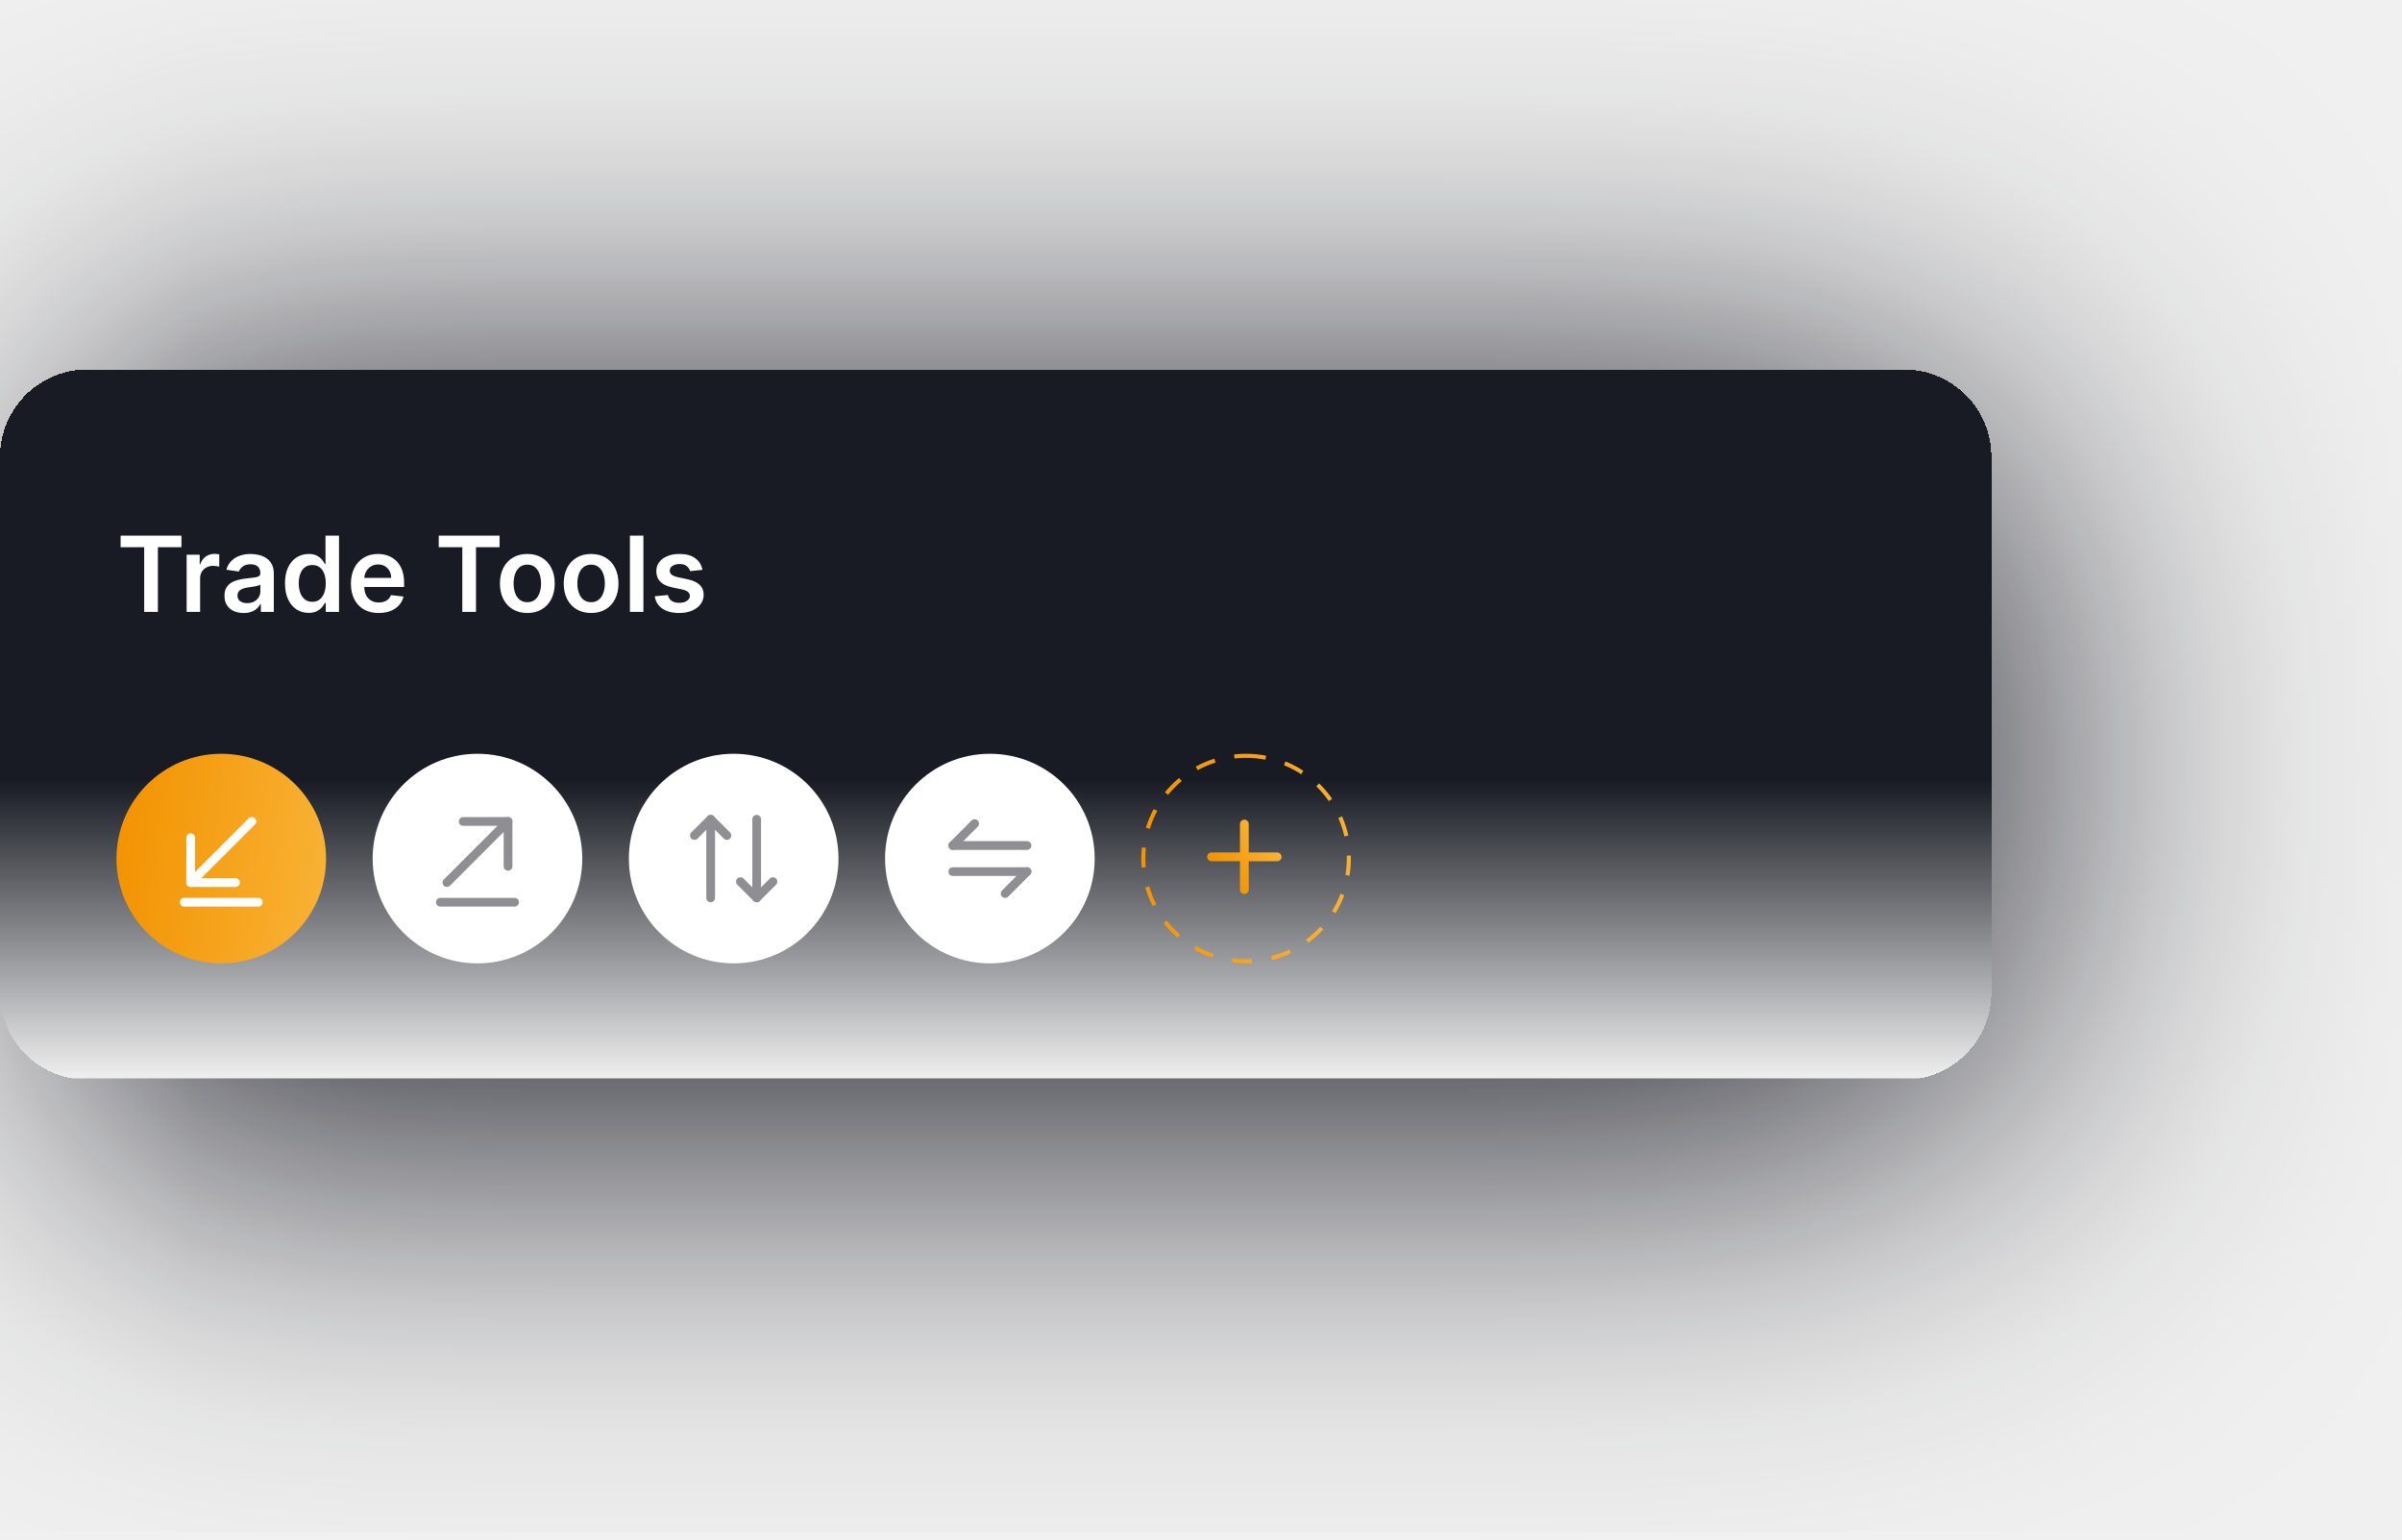
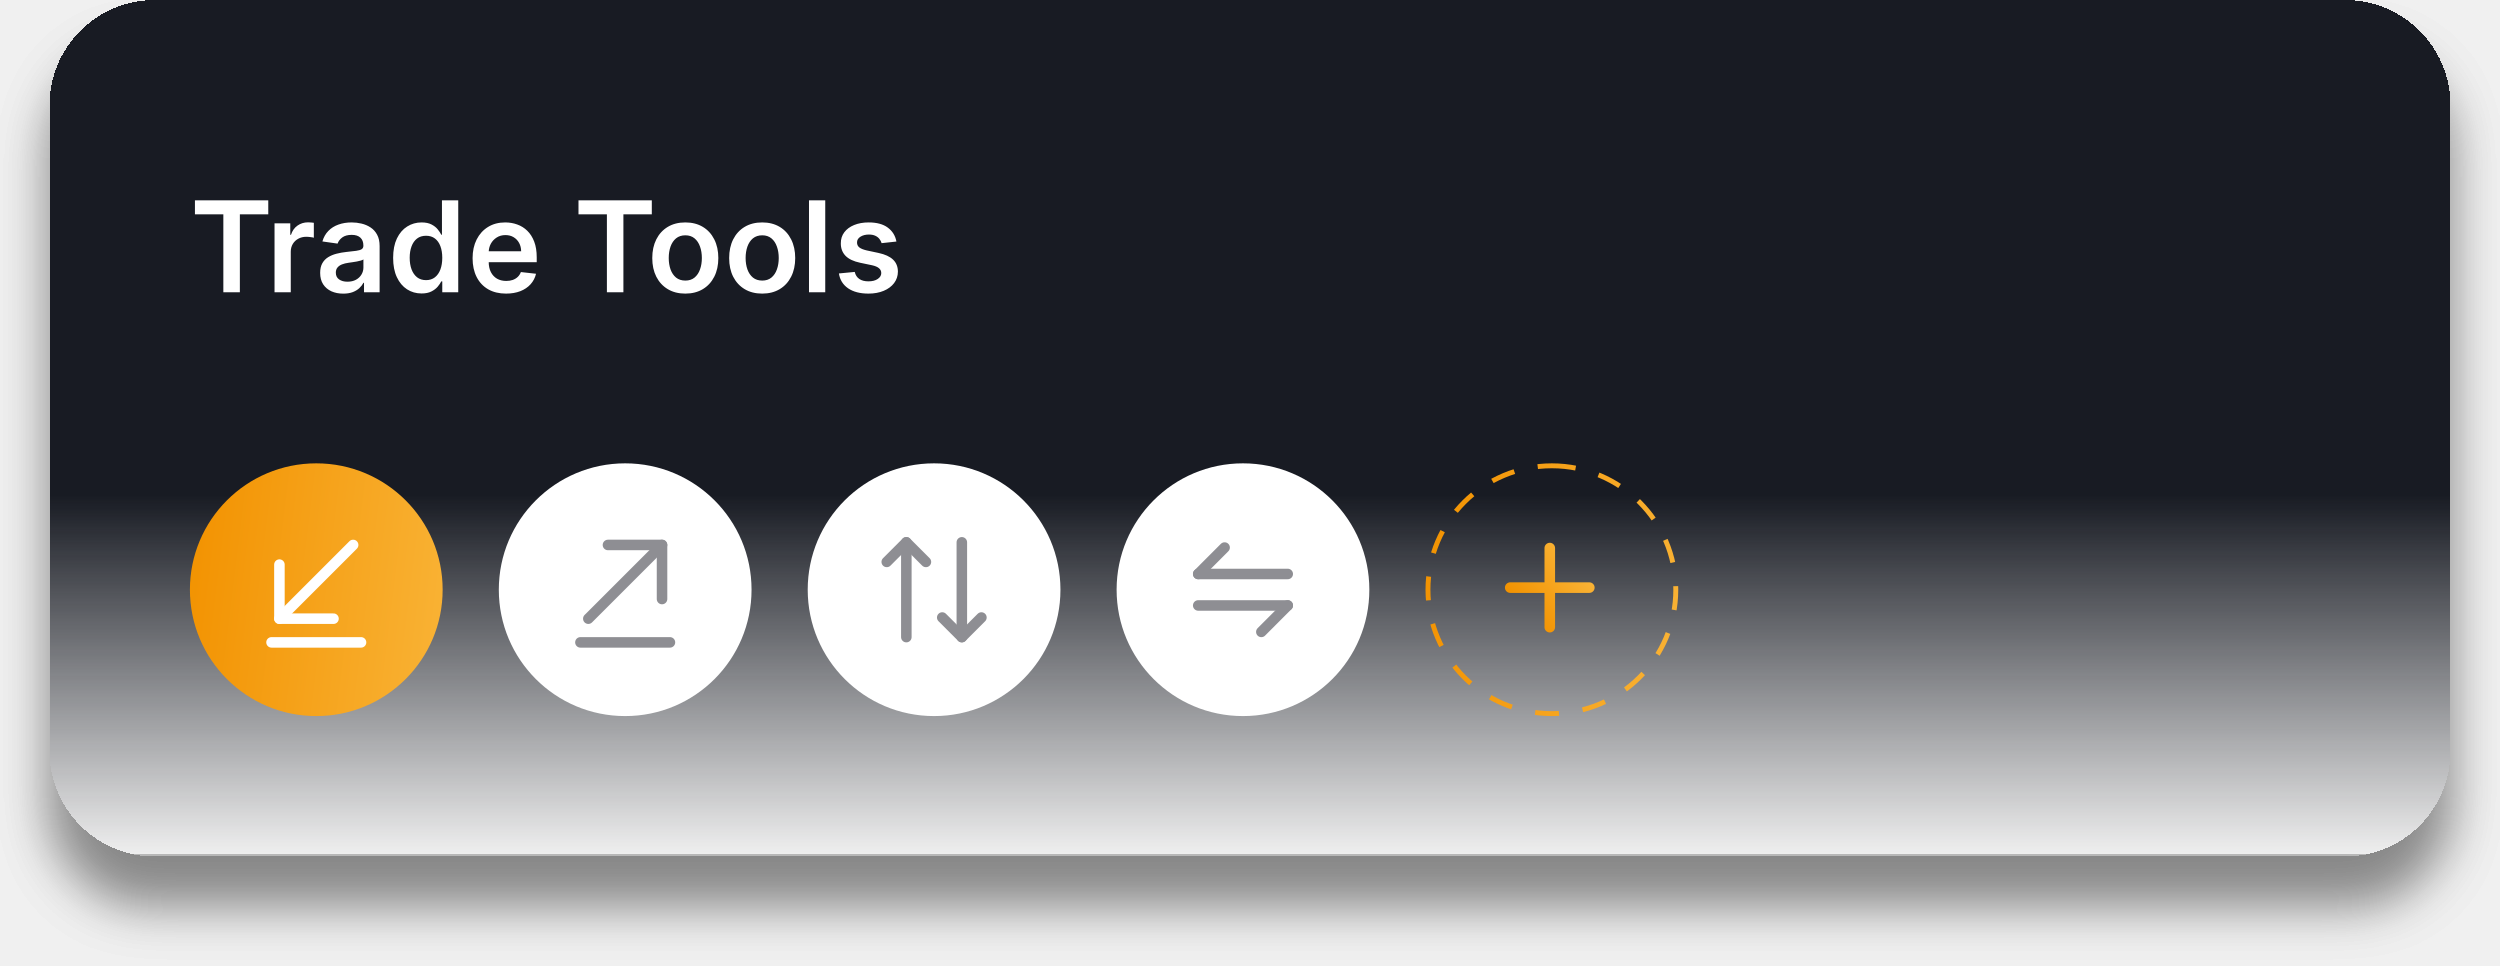
- <svg xmlns="http://www.w3.org/2000/svg" width="234" height="150" viewBox="0 0 234 150" fill="none">
-   <g filter="url(#filter0_d_98_7632)">
-     <rect y="36" width="194" height="69.205" rx="8.509" fill="url(#paint0_linear_98_7632)" shape-rendering="crispEdges" />
-     <path d="M11.751 53.316V52.188H17.676V53.316H15.381V59.614H14.046V53.316H11.751ZM18.182 59.614V54.045H19.454V54.973H19.512C19.614 54.651 19.788 54.404 20.035 54.23C20.284 54.053 20.568 53.965 20.887 53.965C20.959 53.965 21.04 53.968 21.13 53.976C21.222 53.981 21.298 53.989 21.358 54.001V55.209C21.302 55.189 21.214 55.172 21.093 55.158C20.975 55.141 20.86 55.132 20.749 55.132C20.51 55.132 20.294 55.184 20.104 55.288C19.915 55.39 19.766 55.531 19.658 55.712C19.549 55.894 19.494 56.103 19.494 56.34V59.614H18.182ZM23.733 59.726C23.38 59.726 23.062 59.664 22.779 59.538C22.499 59.41 22.277 59.221 22.112 58.972C21.95 58.723 21.869 58.416 21.869 58.051C21.869 57.737 21.927 57.477 22.043 57.272C22.16 57.066 22.318 56.902 22.518 56.779C22.719 56.655 22.945 56.562 23.197 56.499C23.45 56.434 23.712 56.387 23.983 56.358C24.31 56.324 24.574 56.294 24.777 56.267C24.98 56.238 25.128 56.195 25.22 56.137C25.314 56.076 25.361 55.983 25.361 55.858V55.836C25.361 55.563 25.28 55.351 25.118 55.201C24.956 55.051 24.723 54.977 24.418 54.977C24.097 54.977 23.842 55.047 23.653 55.187C23.467 55.327 23.341 55.493 23.276 55.684L22.051 55.51C22.147 55.171 22.307 54.888 22.529 54.661C22.752 54.431 23.024 54.26 23.345 54.146C23.667 54.03 24.022 53.972 24.411 53.972C24.68 53.972 24.947 54.004 25.212 54.066C25.478 54.129 25.721 54.233 25.941 54.378C26.161 54.521 26.338 54.715 26.471 54.962C26.606 55.209 26.674 55.517 26.674 55.887V59.614H25.412V58.849H25.368C25.289 59.004 25.176 59.149 25.031 59.284C24.889 59.417 24.709 59.525 24.491 59.607C24.276 59.687 24.023 59.726 23.733 59.726ZM24.074 58.762C24.337 58.762 24.566 58.71 24.759 58.606C24.953 58.5 25.101 58.359 25.205 58.185C25.312 58.011 25.365 57.822 25.365 57.616V56.96C25.324 56.994 25.254 57.025 25.154 57.054C25.058 57.083 24.949 57.108 24.828 57.13C24.707 57.152 24.588 57.171 24.469 57.188C24.351 57.205 24.248 57.22 24.161 57.232C23.965 57.258 23.79 57.302 23.635 57.362C23.48 57.423 23.358 57.507 23.269 57.616C23.18 57.722 23.135 57.86 23.135 58.029C23.135 58.271 23.223 58.454 23.399 58.577C23.576 58.7 23.801 58.762 24.074 58.762ZM30.06 59.712C29.623 59.712 29.231 59.599 28.886 59.375C28.54 59.15 28.267 58.824 28.066 58.396C27.865 57.968 27.765 57.448 27.765 56.837C27.765 56.218 27.867 55.696 28.07 55.27C28.275 54.842 28.552 54.52 28.9 54.302C29.248 54.082 29.636 53.972 30.064 53.972C30.39 53.972 30.659 54.028 30.869 54.139C31.079 54.248 31.246 54.379 31.369 54.534C31.492 54.686 31.588 54.83 31.656 54.966H31.71V52.188H33.026V59.614H31.735V58.736H31.656C31.588 58.872 31.49 59.016 31.362 59.168C31.234 59.318 31.065 59.446 30.854 59.552C30.644 59.659 30.379 59.712 30.06 59.712ZM30.427 58.635C30.704 58.635 30.941 58.56 31.137 58.41C31.333 58.258 31.482 58.046 31.583 57.776C31.685 57.505 31.735 57.19 31.735 56.829C31.735 56.469 31.685 56.156 31.583 55.89C31.484 55.624 31.337 55.418 31.141 55.27C30.947 55.123 30.709 55.049 30.427 55.049C30.134 55.049 29.89 55.125 29.694 55.277C29.498 55.43 29.351 55.64 29.252 55.908C29.153 56.177 29.103 56.484 29.103 56.829C29.103 57.177 29.153 57.488 29.252 57.761C29.353 58.032 29.502 58.246 29.698 58.403C29.896 58.558 30.139 58.635 30.427 58.635ZM36.891 59.723C36.332 59.723 35.85 59.607 35.444 59.375C35.04 59.14 34.73 58.809 34.512 58.381C34.294 57.951 34.186 57.444 34.186 56.862C34.186 56.289 34.294 55.786 34.512 55.354C34.732 54.919 35.039 54.58 35.433 54.338C35.827 54.094 36.29 53.972 36.822 53.972C37.165 53.972 37.489 54.028 37.793 54.139C38.1 54.248 38.371 54.417 38.606 54.647C38.843 54.876 39.029 55.169 39.164 55.524C39.299 55.877 39.367 56.297 39.367 56.786V57.188H34.802V56.304H38.109C38.106 56.052 38.052 55.829 37.946 55.633C37.839 55.435 37.691 55.279 37.5 55.165C37.311 55.051 37.091 54.995 36.84 54.995C36.572 54.995 36.336 55.06 36.133 55.19C35.93 55.319 35.771 55.488 35.658 55.698C35.547 55.906 35.49 56.134 35.487 56.383V57.156C35.487 57.48 35.547 57.758 35.665 57.99C35.783 58.219 35.949 58.396 36.162 58.519C36.374 58.64 36.623 58.7 36.909 58.7C37.1 58.7 37.273 58.674 37.427 58.62C37.582 58.565 37.716 58.484 37.83 58.378C37.943 58.271 38.029 58.139 38.087 57.982L39.313 58.12C39.235 58.444 39.088 58.727 38.87 58.969C38.655 59.208 38.38 59.394 38.044 59.527C37.708 59.657 37.323 59.723 36.891 59.723ZM42.742 53.316V52.188H48.667V53.316H46.371V59.614H45.037V53.316H42.742ZM51.372 59.723C50.828 59.723 50.357 59.603 49.958 59.364C49.559 59.124 49.25 58.79 49.03 58.359C48.812 57.929 48.704 57.426 48.704 56.851C48.704 56.276 48.812 55.772 49.03 55.339C49.25 54.906 49.559 54.57 49.958 54.331C50.357 54.092 50.828 53.972 51.372 53.972C51.916 53.972 52.388 54.092 52.786 54.331C53.185 54.57 53.493 54.906 53.711 55.339C53.931 55.772 54.041 56.276 54.041 56.851C54.041 57.426 53.931 57.929 53.711 58.359C53.493 58.79 53.185 59.124 52.786 59.364C52.388 59.603 51.916 59.723 51.372 59.723ZM51.38 58.671C51.675 58.671 51.921 58.59 52.119 58.428C52.318 58.264 52.465 58.044 52.562 57.768C52.661 57.493 52.71 57.186 52.71 56.847C52.71 56.507 52.661 56.198 52.562 55.923C52.465 55.645 52.318 55.424 52.119 55.259C51.921 55.095 51.675 55.013 51.38 55.013C51.078 55.013 50.826 55.095 50.626 55.259C50.427 55.424 50.279 55.645 50.179 55.923C50.083 56.198 50.034 56.507 50.034 56.847C50.034 57.186 50.083 57.493 50.179 57.768C50.279 58.044 50.427 58.264 50.626 58.428C50.826 58.59 51.078 58.671 51.38 58.671ZM57.584 59.723C57.041 59.723 56.569 59.603 56.17 59.364C55.772 59.124 55.462 58.79 55.242 58.359C55.025 57.929 54.916 57.426 54.916 56.851C54.916 56.276 55.025 55.772 55.242 55.339C55.462 54.906 55.772 54.57 56.17 54.331C56.569 54.092 57.041 53.972 57.584 53.972C58.128 53.972 58.6 54.092 58.999 54.331C59.397 54.57 59.706 54.906 59.923 55.339C60.143 55.772 60.253 56.276 60.253 56.851C60.253 57.426 60.143 57.929 59.923 58.359C59.706 58.79 59.397 59.124 58.999 59.364C58.6 59.603 58.128 59.723 57.584 59.723ZM57.592 58.671C57.887 58.671 58.133 58.59 58.331 58.428C58.53 58.264 58.677 58.044 58.774 57.768C58.873 57.493 58.922 57.186 58.922 56.847C58.922 56.507 58.873 56.198 58.774 55.923C58.677 55.645 58.53 55.424 58.331 55.259C58.133 55.095 57.887 55.013 57.592 55.013C57.29 55.013 57.038 55.095 56.837 55.259C56.639 55.424 56.491 55.645 56.392 55.923C56.295 56.198 56.246 56.507 56.246 56.847C56.246 57.186 56.295 57.493 56.392 57.768C56.491 58.044 56.639 58.264 56.837 58.428C57.038 58.59 57.29 58.671 57.592 58.671ZM62.68 52.188V59.614H61.367V52.188H62.68ZM68.431 55.517L67.235 55.647C67.201 55.526 67.142 55.413 67.057 55.306C66.975 55.2 66.864 55.114 66.724 55.049C66.583 54.984 66.412 54.951 66.209 54.951C65.936 54.951 65.706 55.01 65.52 55.129C65.336 55.247 65.245 55.401 65.248 55.589C65.245 55.751 65.305 55.883 65.425 55.984C65.549 56.086 65.752 56.169 66.035 56.235L66.985 56.438C67.512 56.551 67.903 56.731 68.159 56.978C68.418 57.224 68.549 57.547 68.551 57.946C68.549 58.297 68.446 58.606 68.243 58.874C68.042 59.14 67.763 59.348 67.405 59.498C67.047 59.648 66.636 59.723 66.172 59.723C65.491 59.723 64.942 59.58 64.526 59.295C64.111 59.007 63.863 58.607 63.783 58.095L65.063 57.971C65.121 58.223 65.244 58.413 65.433 58.541C65.621 58.669 65.867 58.733 66.169 58.733C66.481 58.733 66.731 58.669 66.919 58.541C67.11 58.413 67.206 58.254 67.206 58.066C67.206 57.906 67.144 57.775 67.021 57.67C66.9 57.567 66.712 57.487 66.455 57.431L65.505 57.232C64.971 57.121 64.576 56.933 64.32 56.67C64.063 56.404 63.936 56.068 63.939 55.662C63.936 55.319 64.029 55.021 64.218 54.77C64.409 54.516 64.674 54.32 65.012 54.182C65.353 54.042 65.746 53.972 66.191 53.972C66.843 53.972 67.357 54.111 67.731 54.389C68.109 54.667 68.342 55.043 68.431 55.517Z" fill="white" />
-     <rect x="11.345" y="73.439" width="20.421" height="20.421" rx="10.21" fill="url(#paint1_linear_98_7632)" />
-     <path d="M18.578 85.989L24.534 80.033" stroke="white" stroke-width="0.851" stroke-miterlimit="10" stroke-linecap="round" stroke-linejoin="round" />
-     <path d="M18.578 81.62V85.989H22.947" stroke="white" stroke-width="0.851" stroke-miterlimit="10" stroke-linecap="round" stroke-linejoin="round" />
-     <path d="M17.94 87.904H25.172" stroke="white" stroke-width="0.851" stroke-miterlimit="10" stroke-linecap="round" stroke-linejoin="round" />
-     <rect x="36.304" y="73.439" width="20.421" height="20.421" rx="10.21" fill="white" />
-     <path d="M50.131 87.904H42.898" stroke="#8E8E93" stroke-width="0.851" stroke-miterlimit="10" stroke-linecap="round" stroke-linejoin="round" />
-     <path d="M49.493 80.033L43.537 85.989" stroke="#8E8E93" stroke-width="0.851" stroke-miterlimit="10" stroke-linecap="round" stroke-linejoin="round" />
-     <path d="M49.493 84.402V80.033H45.124" stroke="#8E8E93" stroke-width="0.851" stroke-miterlimit="10" stroke-linecap="round" stroke-linejoin="round" />
-     <rect x="61.263" y="73.439" width="20.421" height="20.421" rx="10.21" fill="white" />
-     <path d="M70.814 81.403L69.231 79.82L67.649 81.403" stroke="#8E8E93" stroke-width="0.851" stroke-linecap="round" stroke-linejoin="round" />
-     <path d="M69.232 87.478L69.232 79.82" stroke="#8E8E93" stroke-width="0.851" stroke-linecap="round" stroke-linejoin="round" />
-     <path d="M72.133 85.896L73.716 87.478L75.299 85.896" stroke="#8E8E93" stroke-width="0.851" stroke-linecap="round" stroke-linejoin="round" />
-     <path d="M73.716 79.82L73.716 87.478" stroke="#8E8E93" stroke-width="0.851" stroke-linecap="round" stroke-linejoin="round" />
-     <rect x="86.222" y="73.439" width="20.421" height="20.421" rx="10.21" fill="white" />
-     <path d="M100.049 84.921L97.918 87.057" stroke="#8E8E93" stroke-width="0.851" stroke-miterlimit="10" stroke-linecap="round" stroke-linejoin="round" />
-     <path d="M92.817 84.921H100.049" stroke="#8E8E93" stroke-width="0.851" stroke-miterlimit="10" stroke-linecap="round" stroke-linejoin="round" />
-     <path d="M92.817 82.377L94.948 80.242" stroke="#8E8E93" stroke-width="0.851" stroke-miterlimit="10" stroke-linecap="round" stroke-linejoin="round" />
-     <path d="M100.049 82.377H92.817" stroke="#8E8E93" stroke-width="0.851" stroke-miterlimit="10" stroke-linecap="round" stroke-linejoin="round" />
-     <path d="M121.223 79.856C121.109 79.856 121.001 79.9 120.921 79.981C120.841 80.061 120.796 80.169 120.796 80.283L120.796 83.053L118.025 83.053C117.912 83.053 117.803 83.098 117.723 83.178C117.643 83.258 117.598 83.367 117.598 83.48C117.598 83.593 117.643 83.702 117.723 83.782C117.803 83.862 117.912 83.907 118.025 83.907L120.796 83.907L120.796 86.677C120.796 86.79 120.841 86.899 120.921 86.979C121.001 87.059 121.109 87.104 121.223 87.104C121.336 87.104 121.444 87.059 121.525 86.979C121.605 86.899 121.65 86.79 121.65 86.677L121.65 83.907H124.42C124.533 83.907 124.642 83.862 124.722 83.782C124.802 83.702 124.847 83.593 124.847 83.48C124.847 83.367 124.802 83.258 124.722 83.178C124.642 83.098 124.533 83.053 124.42 83.053H121.65L121.65 80.283C121.65 80.169 121.605 80.061 121.525 79.981C121.444 79.9 121.336 79.856 121.223 79.856Z" fill="url(#paint2_linear_98_7632)" />
-     <rect x="111.38" y="73.637" width="20.024" height="20.024" rx="10.012" stroke="url(#paint3_linear_98_7632)" stroke-width="0.397" stroke-dasharray="1.93 1.93" />
+ <svg xmlns="http://www.w3.org/2000/svg" width="202" height="78" viewBox="0 0 202 78" fill="none">
+   <g filter="url(#filter0_bdd_337_1571)">
+     <rect x="4" width="194" height="69.205" rx="8.509" fill="url(#paint0_linear_337_1571)" shape-rendering="crispEdges" />
+     <path d="M15.751 17.316V16.188H21.676V17.316H19.381V23.614H18.046V17.316H15.751ZM22.182 23.614V18.045H23.454V18.973H23.512C23.614 18.651 23.788 18.404 24.034 18.23C24.283 18.053 24.567 17.965 24.887 17.965C24.959 17.965 25.04 17.968 25.13 17.976C25.221 17.981 25.297 17.989 25.358 18.001V19.209C25.302 19.189 25.214 19.172 25.093 19.158C24.975 19.141 24.86 19.132 24.749 19.132C24.509 19.132 24.294 19.184 24.103 19.288C23.915 19.39 23.766 19.531 23.657 19.712C23.549 19.894 23.494 20.103 23.494 20.34V23.614H22.182ZM27.733 23.726C27.38 23.726 27.062 23.664 26.779 23.538C26.499 23.41 26.276 23.221 26.112 22.972C25.95 22.723 25.869 22.416 25.869 22.051C25.869 21.737 25.927 21.477 26.043 21.272C26.159 21.066 26.317 20.902 26.518 20.779C26.719 20.655 26.945 20.562 27.196 20.499C27.45 20.434 27.712 20.387 27.983 20.358C28.309 20.324 28.574 20.294 28.777 20.267C28.98 20.238 29.128 20.195 29.22 20.137C29.314 20.076 29.361 19.983 29.361 19.858V19.836C29.361 19.563 29.28 19.351 29.118 19.201C28.956 19.051 28.723 18.977 28.418 18.977C28.097 18.977 27.842 19.047 27.653 19.187C27.467 19.327 27.341 19.493 27.276 19.683L26.05 19.509C26.147 19.171 26.307 18.888 26.529 18.661C26.751 18.431 27.023 18.26 27.345 18.146C27.666 18.03 28.022 17.972 28.411 17.972C28.679 17.972 28.946 18.003 29.212 18.066C29.478 18.129 29.721 18.233 29.941 18.378C30.161 18.521 30.337 18.715 30.47 18.962C30.606 19.209 30.673 19.517 30.673 19.887V23.614H29.412V22.849H29.368C29.288 23.004 29.176 23.149 29.031 23.284C28.888 23.417 28.708 23.525 28.491 23.607C28.276 23.686 28.023 23.726 27.733 23.726ZM28.074 22.762C28.337 22.762 28.566 22.71 28.759 22.606C28.952 22.5 29.101 22.36 29.205 22.185C29.311 22.011 29.364 21.822 29.364 21.616V20.96C29.323 20.994 29.253 21.025 29.154 21.054C29.058 21.083 28.949 21.108 28.828 21.13C28.707 21.152 28.587 21.171 28.469 21.188C28.351 21.205 28.248 21.22 28.161 21.232C27.965 21.258 27.79 21.302 27.635 21.362C27.48 21.423 27.358 21.507 27.269 21.616C27.179 21.723 27.135 21.86 27.135 22.029C27.135 22.271 27.223 22.454 27.399 22.577C27.576 22.7 27.8 22.762 28.074 22.762ZM34.06 23.712C33.623 23.712 33.231 23.599 32.885 23.375C32.54 23.15 32.266 22.824 32.066 22.396C31.865 21.968 31.765 21.448 31.765 20.837C31.765 20.218 31.866 19.696 32.069 19.27C32.275 18.842 32.552 18.52 32.9 18.302C33.248 18.082 33.636 17.972 34.064 17.972C34.39 17.972 34.658 18.028 34.869 18.139C35.079 18.248 35.246 18.379 35.369 18.534C35.492 18.686 35.588 18.83 35.655 18.966H35.71V16.188H37.026V23.614H35.735V22.736H35.655C35.588 22.872 35.49 23.016 35.362 23.168C35.234 23.318 35.064 23.446 34.854 23.552C34.644 23.659 34.379 23.712 34.06 23.712ZM34.426 22.635C34.704 22.635 34.941 22.56 35.137 22.41C35.333 22.258 35.481 22.046 35.583 21.776C35.684 21.505 35.735 21.189 35.735 20.829C35.735 20.469 35.684 20.156 35.583 19.89C35.484 19.624 35.336 19.418 35.141 19.27C34.947 19.123 34.709 19.049 34.426 19.049C34.134 19.049 33.89 19.125 33.694 19.277C33.498 19.43 33.351 19.64 33.252 19.908C33.152 20.177 33.103 20.484 33.103 20.829C33.103 21.177 33.152 21.488 33.252 21.761C33.353 22.032 33.502 22.246 33.697 22.403C33.896 22.558 34.139 22.635 34.426 22.635ZM40.89 23.723C40.332 23.723 39.85 23.607 39.444 23.375C39.04 23.14 38.729 22.809 38.512 22.381C38.294 21.951 38.185 21.445 38.185 20.862C38.185 20.289 38.294 19.786 38.512 19.354C38.732 18.919 39.039 18.58 39.433 18.338C39.827 18.094 40.29 17.972 40.821 17.972C41.165 17.972 41.489 18.028 41.793 18.139C42.1 18.248 42.371 18.417 42.605 18.646C42.842 18.876 43.028 19.169 43.164 19.524C43.299 19.877 43.367 20.297 43.367 20.786V21.188H38.802V20.304H42.109C42.106 20.052 42.052 19.829 41.946 19.633C41.839 19.435 41.69 19.279 41.499 19.165C41.311 19.051 41.091 18.995 40.84 18.995C40.571 18.995 40.336 19.06 40.133 19.19C39.929 19.319 39.771 19.488 39.657 19.698C39.546 19.906 39.489 20.134 39.487 20.383V21.156C39.487 21.48 39.546 21.758 39.665 21.99C39.783 22.219 39.949 22.396 40.161 22.519C40.374 22.64 40.623 22.7 40.908 22.7C41.099 22.7 41.272 22.674 41.427 22.62C41.582 22.565 41.716 22.484 41.829 22.378C41.943 22.271 42.029 22.14 42.087 21.982L43.312 22.12C43.235 22.444 43.088 22.727 42.87 22.969C42.655 23.208 42.379 23.394 42.043 23.527C41.707 23.657 41.323 23.723 40.89 23.723ZM46.742 17.316V16.188H52.666V17.316H50.371V23.614H49.037V17.316H46.742ZM55.372 23.723C54.828 23.723 54.357 23.603 53.958 23.364C53.559 23.125 53.25 22.79 53.03 22.36C52.812 21.929 52.703 21.426 52.703 20.851C52.703 20.276 52.812 19.772 53.03 19.339C53.25 18.906 53.559 18.57 53.958 18.331C54.357 18.092 54.828 17.972 55.372 17.972C55.916 17.972 56.387 18.092 56.786 18.331C57.185 18.57 57.493 18.906 57.711 19.339C57.931 19.772 58.041 20.276 58.041 20.851C58.041 21.426 57.931 21.929 57.711 22.36C57.493 22.79 57.185 23.125 56.786 23.364C56.387 23.603 55.916 23.723 55.372 23.723ZM55.379 22.671C55.674 22.671 55.921 22.59 56.119 22.428C56.317 22.264 56.465 22.044 56.561 21.768C56.661 21.493 56.71 21.186 56.71 20.848C56.71 20.507 56.661 20.198 56.561 19.923C56.465 19.645 56.317 19.424 56.119 19.259C55.921 19.095 55.674 19.013 55.379 19.013C55.077 19.013 54.826 19.095 54.625 19.259C54.427 19.424 54.278 19.645 54.179 19.923C54.083 20.198 54.034 20.507 54.034 20.848C54.034 21.186 54.083 21.493 54.179 21.768C54.278 22.044 54.427 22.264 54.625 22.428C54.826 22.59 55.077 22.671 55.379 22.671ZM61.584 23.723C61.04 23.723 60.569 23.603 60.17 23.364C59.771 23.125 59.462 22.79 59.242 22.36C59.024 21.929 58.916 21.426 58.916 20.851C58.916 20.276 59.024 19.772 59.242 19.339C59.462 18.906 59.771 18.57 60.17 18.331C60.569 18.092 61.04 17.972 61.584 17.972C62.128 17.972 62.599 18.092 62.998 18.331C63.397 18.57 63.705 18.906 63.923 19.339C64.143 19.772 64.253 20.276 64.253 20.851C64.253 21.426 64.143 21.929 63.923 22.36C63.705 22.79 63.397 23.125 62.998 23.364C62.599 23.603 62.128 23.723 61.584 23.723ZM61.592 22.671C61.886 22.671 62.133 22.59 62.331 22.428C62.529 22.264 62.677 22.044 62.773 21.768C62.873 21.493 62.922 21.186 62.922 20.848C62.922 20.507 62.873 20.198 62.773 19.923C62.677 19.645 62.529 19.424 62.331 19.259C62.133 19.095 61.886 19.013 61.592 19.013C61.289 19.013 61.038 19.095 60.837 19.259C60.639 19.424 60.49 19.645 60.391 19.923C60.295 20.198 60.246 20.507 60.246 20.848C60.246 21.186 60.295 21.493 60.391 21.768C60.49 22.044 60.639 22.264 60.837 22.428C61.038 22.59 61.289 22.671 61.592 22.671ZM66.68 16.188V23.614H65.367V16.188H66.68ZM72.431 19.517L71.234 19.647C71.201 19.526 71.141 19.413 71.057 19.306C70.975 19.2 70.864 19.114 70.723 19.049C70.583 18.984 70.412 18.951 70.208 18.951C69.935 18.951 69.706 19.01 69.519 19.129C69.336 19.247 69.245 19.401 69.248 19.589C69.245 19.751 69.304 19.883 69.425 19.985C69.549 20.086 69.752 20.169 70.034 20.235L70.984 20.438C71.511 20.551 71.903 20.731 72.159 20.978C72.418 21.224 72.548 21.547 72.551 21.946C72.548 22.297 72.446 22.606 72.243 22.874C72.042 23.14 71.763 23.348 71.405 23.498C71.047 23.648 70.636 23.723 70.172 23.723C69.49 23.723 68.942 23.58 68.526 23.295C68.11 23.007 67.862 22.607 67.783 22.095L69.063 21.971C69.121 22.223 69.244 22.413 69.433 22.541C69.621 22.669 69.866 22.733 70.168 22.733C70.48 22.733 70.731 22.669 70.919 22.541C71.11 22.413 71.206 22.254 71.206 22.066C71.206 21.906 71.144 21.774 71.021 21.671C70.9 21.567 70.711 21.487 70.455 21.431L69.505 21.232C68.971 21.121 68.576 20.933 68.319 20.67C68.063 20.404 67.936 20.068 67.939 19.662C67.936 19.319 68.029 19.021 68.218 18.77C68.409 18.516 68.674 18.32 69.012 18.182C69.353 18.042 69.746 17.972 70.19 17.972C70.843 17.972 71.357 18.111 71.731 18.389C72.108 18.667 72.342 19.043 72.431 19.517Z" fill="white" />
+     <rect x="15.345" y="37.438" width="20.421" height="20.421" rx="10.21" fill="url(#paint1_linear_337_1571)" />
+     <path d="M22.577 49.989L28.534 44.033" stroke="white" stroke-width="0.851" stroke-miterlimit="10" stroke-linecap="round" stroke-linejoin="round" />
+     <path d="M22.577 45.62V49.989H26.947" stroke="white" stroke-width="0.851" stroke-miterlimit="10" stroke-linecap="round" stroke-linejoin="round" />
+     <path d="M21.939 51.904H29.172" stroke="white" stroke-width="0.851" stroke-miterlimit="10" stroke-linecap="round" stroke-linejoin="round" />
+     <rect x="40.304" y="37.438" width="20.421" height="20.421" rx="10.21" fill="white" />
+     <path d="M54.131 51.904H46.898" stroke="#8E8E93" stroke-width="0.851" stroke-miterlimit="10" stroke-linecap="round" stroke-linejoin="round" />
+     <path d="M53.492 44.033L47.536 49.989" stroke="#8E8E93" stroke-width="0.851" stroke-miterlimit="10" stroke-linecap="round" stroke-linejoin="round" />
+     <path d="M53.492 48.402V44.033H49.123" stroke="#8E8E93" stroke-width="0.851" stroke-miterlimit="10" stroke-linecap="round" stroke-linejoin="round" />
+     <rect x="65.263" y="37.438" width="20.421" height="20.421" rx="10.21" fill="white" />
+     <path d="M74.814 45.403L73.231 43.82L71.649 45.403" stroke="#8E8E93" stroke-width="0.851" stroke-linecap="round" stroke-linejoin="round" />
+     <path d="M73.232 51.478L73.232 43.82" stroke="#8E8E93" stroke-width="0.851" stroke-linecap="round" stroke-linejoin="round" />
+     <path d="M76.133 49.895L77.716 51.478L79.298 49.895" stroke="#8E8E93" stroke-width="0.851" stroke-linecap="round" stroke-linejoin="round" />
+     <path d="M77.716 43.82L77.716 51.478" stroke="#8E8E93" stroke-width="0.851" stroke-linecap="round" stroke-linejoin="round" />
+     <rect x="90.222" y="37.438" width="20.421" height="20.421" rx="10.21" fill="white" />
+     <path d="M104.049 48.921L101.917 51.057" stroke="#8E8E93" stroke-width="0.851" stroke-miterlimit="10" stroke-linecap="round" stroke-linejoin="round" />
+     <path d="M96.816 48.921H104.049" stroke="#8E8E93" stroke-width="0.851" stroke-miterlimit="10" stroke-linecap="round" stroke-linejoin="round" />
+     <path d="M96.816 46.377L98.948 44.242" stroke="#8E8E93" stroke-width="0.851" stroke-miterlimit="10" stroke-linecap="round" stroke-linejoin="round" />
+     <path d="M104.049 46.377H96.816" stroke="#8E8E93" stroke-width="0.851" stroke-miterlimit="10" stroke-linecap="round" stroke-linejoin="round" />
+     <path d="M125.222 43.855C125.109 43.855 125 43.9 124.92 43.98C124.84 44.06 124.795 44.169 124.795 44.282L124.795 47.052L122.025 47.052C121.912 47.052 121.803 47.097 121.723 47.178C121.643 47.258 121.598 47.366 121.598 47.48C121.598 47.593 121.643 47.701 121.723 47.782C121.803 47.861 121.912 47.907 122.025 47.907L124.795 47.907L124.795 50.677C124.795 50.79 124.84 50.899 124.92 50.979C125 51.059 125.109 51.104 125.222 51.104C125.335 51.104 125.444 51.059 125.524 50.979C125.604 50.899 125.649 50.79 125.649 50.677L125.649 47.907H128.419C128.533 47.907 128.641 47.861 128.721 47.782C128.801 47.701 128.846 47.593 128.846 47.48C128.846 47.366 128.801 47.258 128.721 47.178C128.641 47.097 128.533 47.052 128.419 47.052H125.649L125.649 44.282C125.649 44.169 125.604 44.06 125.524 43.98C125.444 43.9 125.335 43.855 125.222 43.855Z" fill="url(#paint2_linear_337_1571)" />
+     <rect x="115.38" y="37.637" width="20.024" height="20.024" rx="10.012" stroke="url(#paint3_linear_337_1571)" stroke-width="0.397" stroke-dasharray="1.93 1.93" />
  </g>
  <defs>
-     <filter id="filter0_d_98_7632" x="-40" y="0" width="274" height="149.205" filterUnits="userSpaceOnUse" color-interpolation-filters="sRGB">
+     <filter id="filter0_bdd_337_1571" x="-396" y="-400" width="994" height="869.205" filterUnits="userSpaceOnUse" color-interpolation-filters="sRGB">
      <feFlood flood-opacity="0" result="BackgroundImageFix" />
+       <feGaussianBlur in="BackgroundImageFix" stdDeviation="200" />
+       <feComposite in2="SourceAlpha" operator="in" result="effect1_backgroundBlur_337_1571" />
      <feColorMatrix in="SourceAlpha" type="matrix" values="0 0 0 0 0 0 0 0 0 0 0 0 0 0 0 0 0 0 127 0" result="hardAlpha" />
      <feOffset dy="4" />
-       <feGaussianBlur stdDeviation="20" />
+       <feGaussianBlur stdDeviation="2" />
      <feComposite in2="hardAlpha" operator="out" />
-       <feColorMatrix type="matrix" values="0 0 0 0 0.039 0 0 0 0 0.043 0 0 0 0 0.086 0 0 0 1 0" />
-       <feBlend mode="normal" in2="BackgroundImageFix" result="effect1_dropShadow_98_7632" />
-       <feBlend mode="normal" in="SourceGraphic" in2="effect1_dropShadow_98_7632" result="shape" />
+       <feColorMatrix type="matrix" values="0 0 0 0 0 0 0 0 0 0 0 0 0 0 0 0 0 0 0.25 0" />
+       <feBlend mode="normal" in2="effect1_backgroundBlur_337_1571" result="effect2_dropShadow_337_1571" />
+       <feColorMatrix in="SourceAlpha" type="matrix" values="0 0 0 0 0 0 0 0 0 0 0 0 0 0 0 0 0 0 127 0" result="hardAlpha" />
+       <feOffset dy="4" />
+       <feGaussianBlur stdDeviation="2" />
+       <feComposite in2="hardAlpha" operator="out" />
+       <feColorMatrix type="matrix" values="0 0 0 0 0 0 0 0 0 0 0 0 0 0 0 0 0 0 0.25 0" />
+       <feBlend mode="normal" in2="effect2_dropShadow_337_1571" result="effect3_dropShadow_337_1571" />
+       <feBlend mode="normal" in="SourceGraphic" in2="effect3_dropShadow_337_1571" result="shape" />
    </filter>
-     <linearGradient id="paint0_linear_98_7632" x1="97" y1="36" x2="97" y2="105.205" gradientUnits="userSpaceOnUse">
+     <linearGradient id="paint0_linear_337_1571" x1="101" y1="0" x2="101" y2="69.205" gradientUnits="userSpaceOnUse">
      <stop offset="0.578" stop-color="#181B23" />
      <stop offset="1" stop-color="#181B23" stop-opacity="0" />
    </linearGradient>
-     <linearGradient id="paint1_linear_98_7632" x1="11.345" y1="75.889" x2="32.854" y2="78.548" gradientUnits="userSpaceOnUse">
+     <linearGradient id="paint1_linear_337_1571" x1="15.345" y1="39.889" x2="36.854" y2="42.548" gradientUnits="userSpaceOnUse">
      <stop stop-color="#F29200" />
      <stop offset="1" stop-color="#F9B234" />
    </linearGradient>
-     <linearGradient id="paint2_linear_98_7632" x1="117.878" y1="83.936" x2="122.376" y2="80.427" gradientUnits="userSpaceOnUse">
+     <linearGradient id="paint2_linear_337_1571" x1="121.877" y1="47.936" x2="126.376" y2="44.427" gradientUnits="userSpaceOnUse">
      <stop stop-color="#F29200" />
      <stop offset="1" stop-color="#F9B234" />
    </linearGradient>
-     <linearGradient id="paint3_linear_98_7632" x1="111.182" y1="75.889" x2="132.691" y2="78.548" gradientUnits="userSpaceOnUse">
+     <linearGradient id="paint3_linear_337_1571" x1="115.181" y1="39.889" x2="136.69" y2="42.548" gradientUnits="userSpaceOnUse">
      <stop stop-color="#F29200" />
      <stop offset="1" stop-color="#F9B234" />
    </linearGradient>
  </defs>
</svg>
